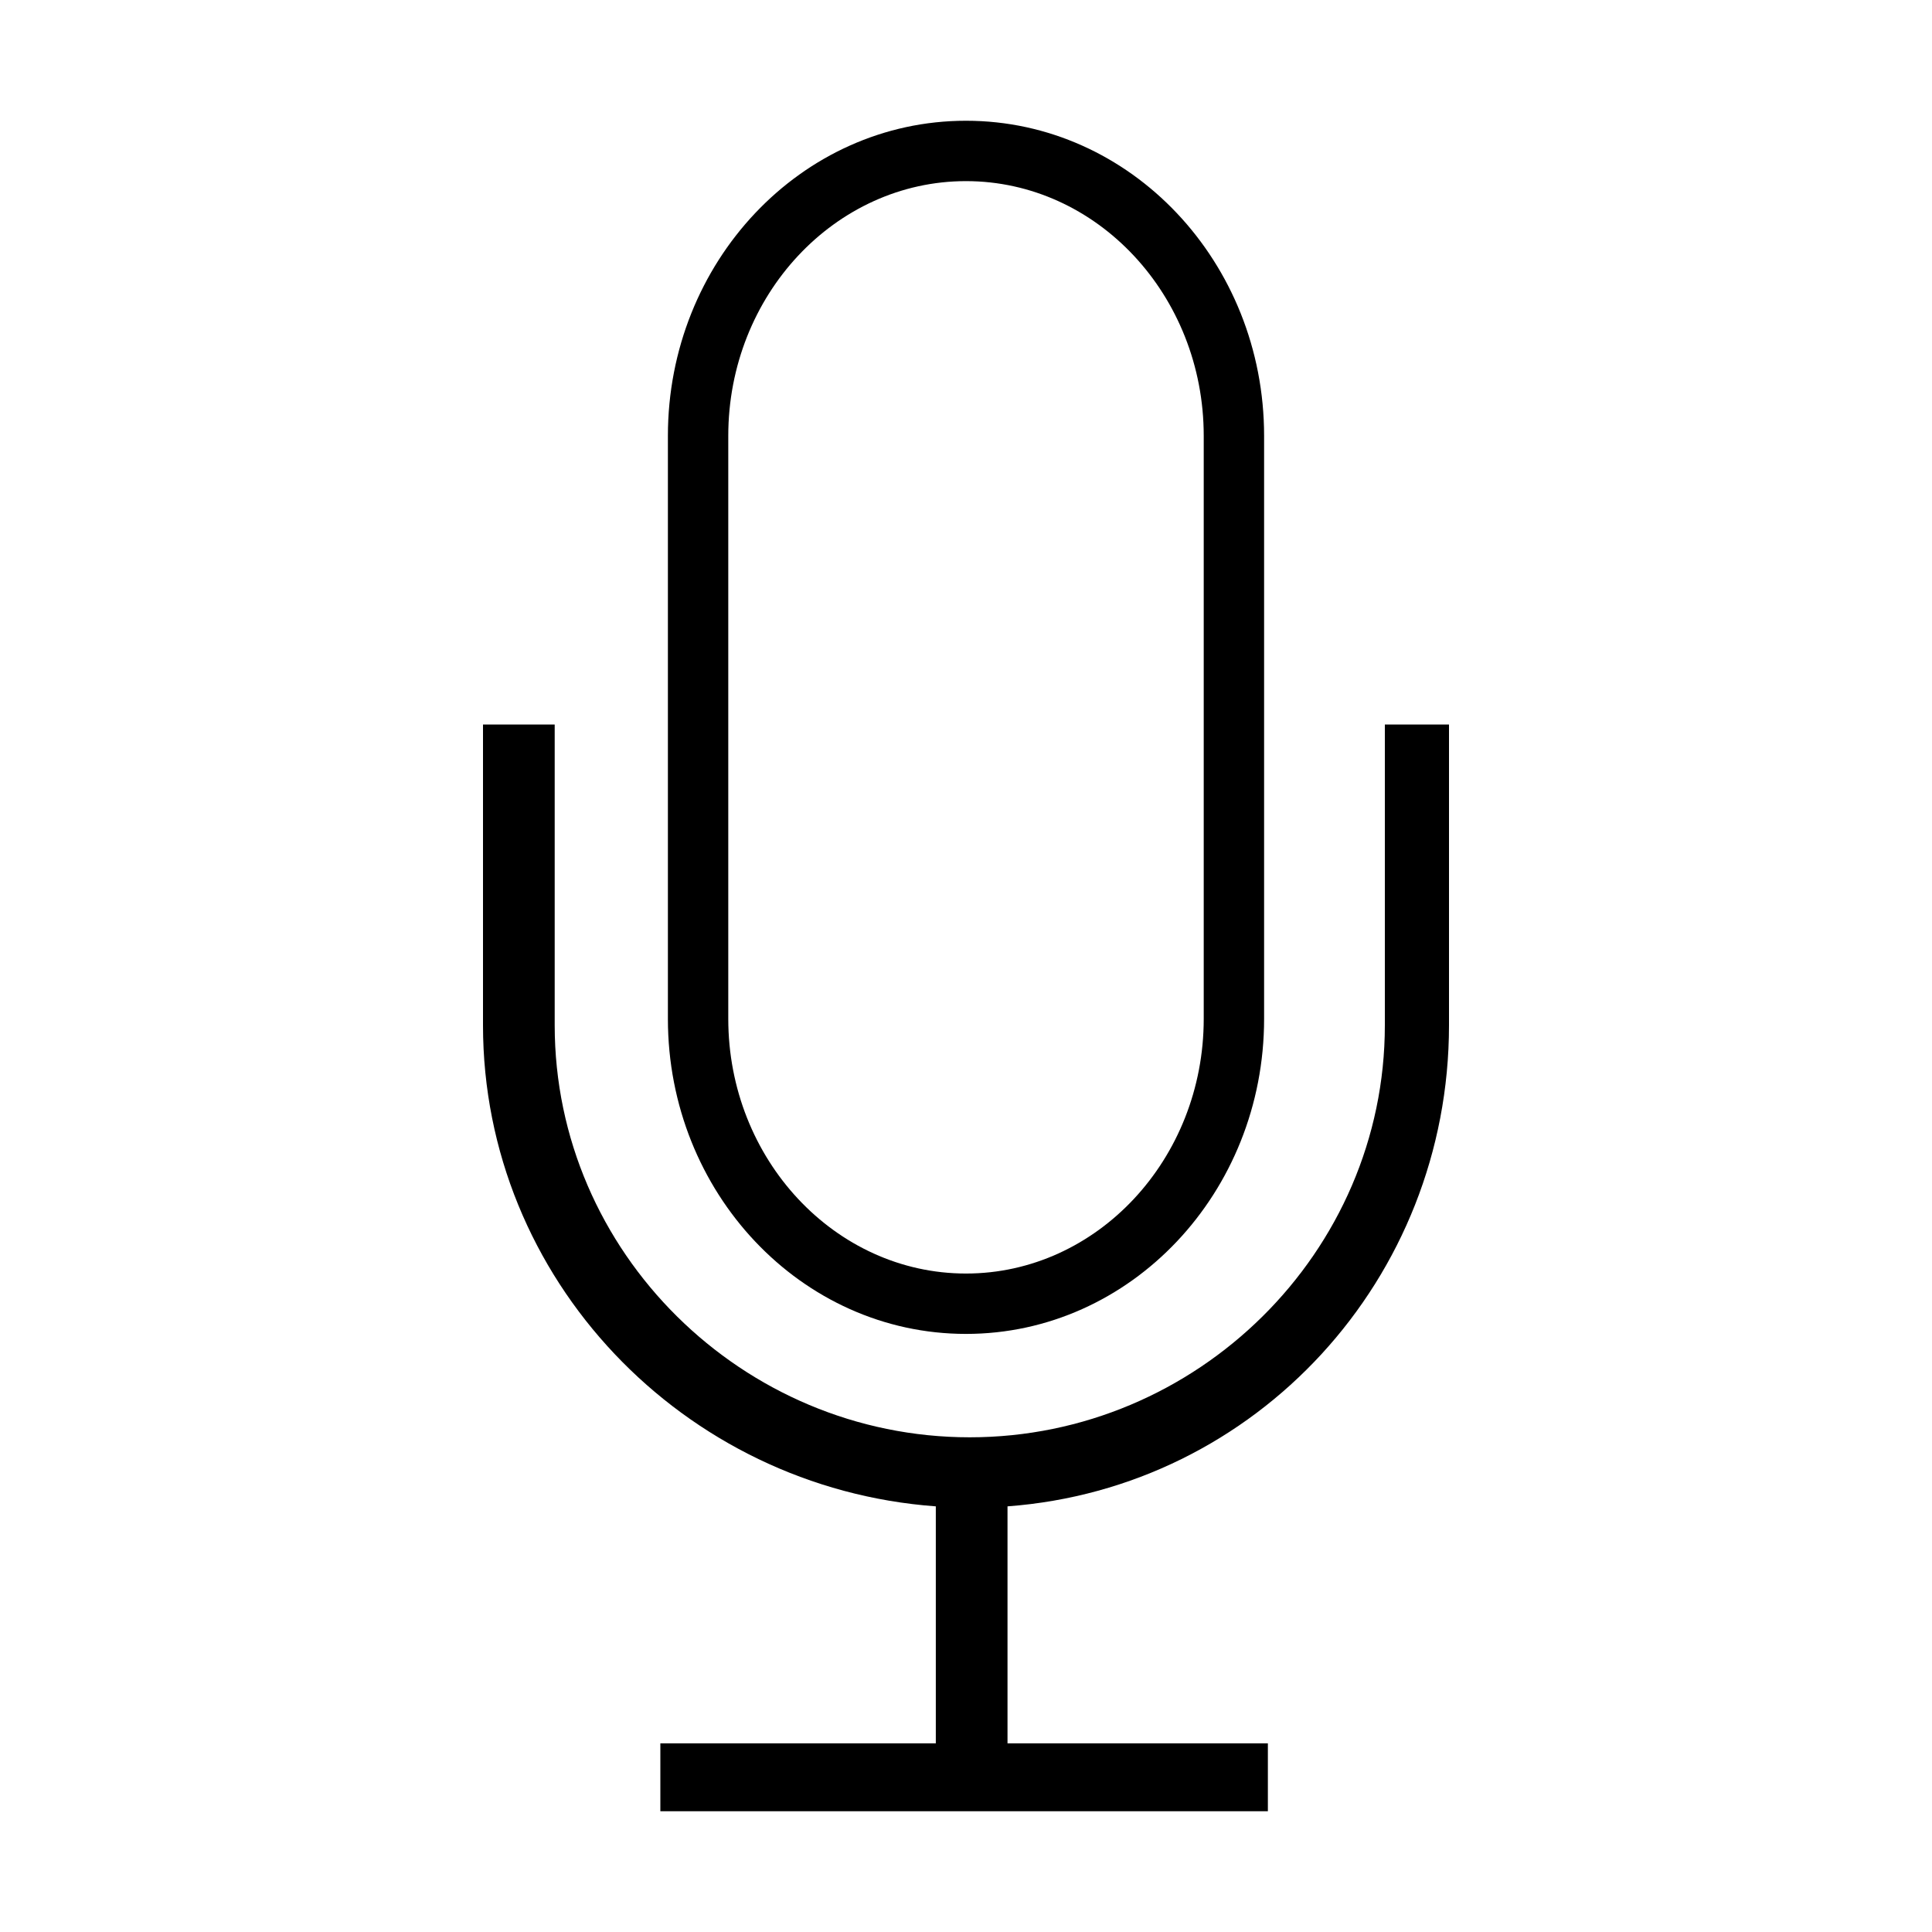
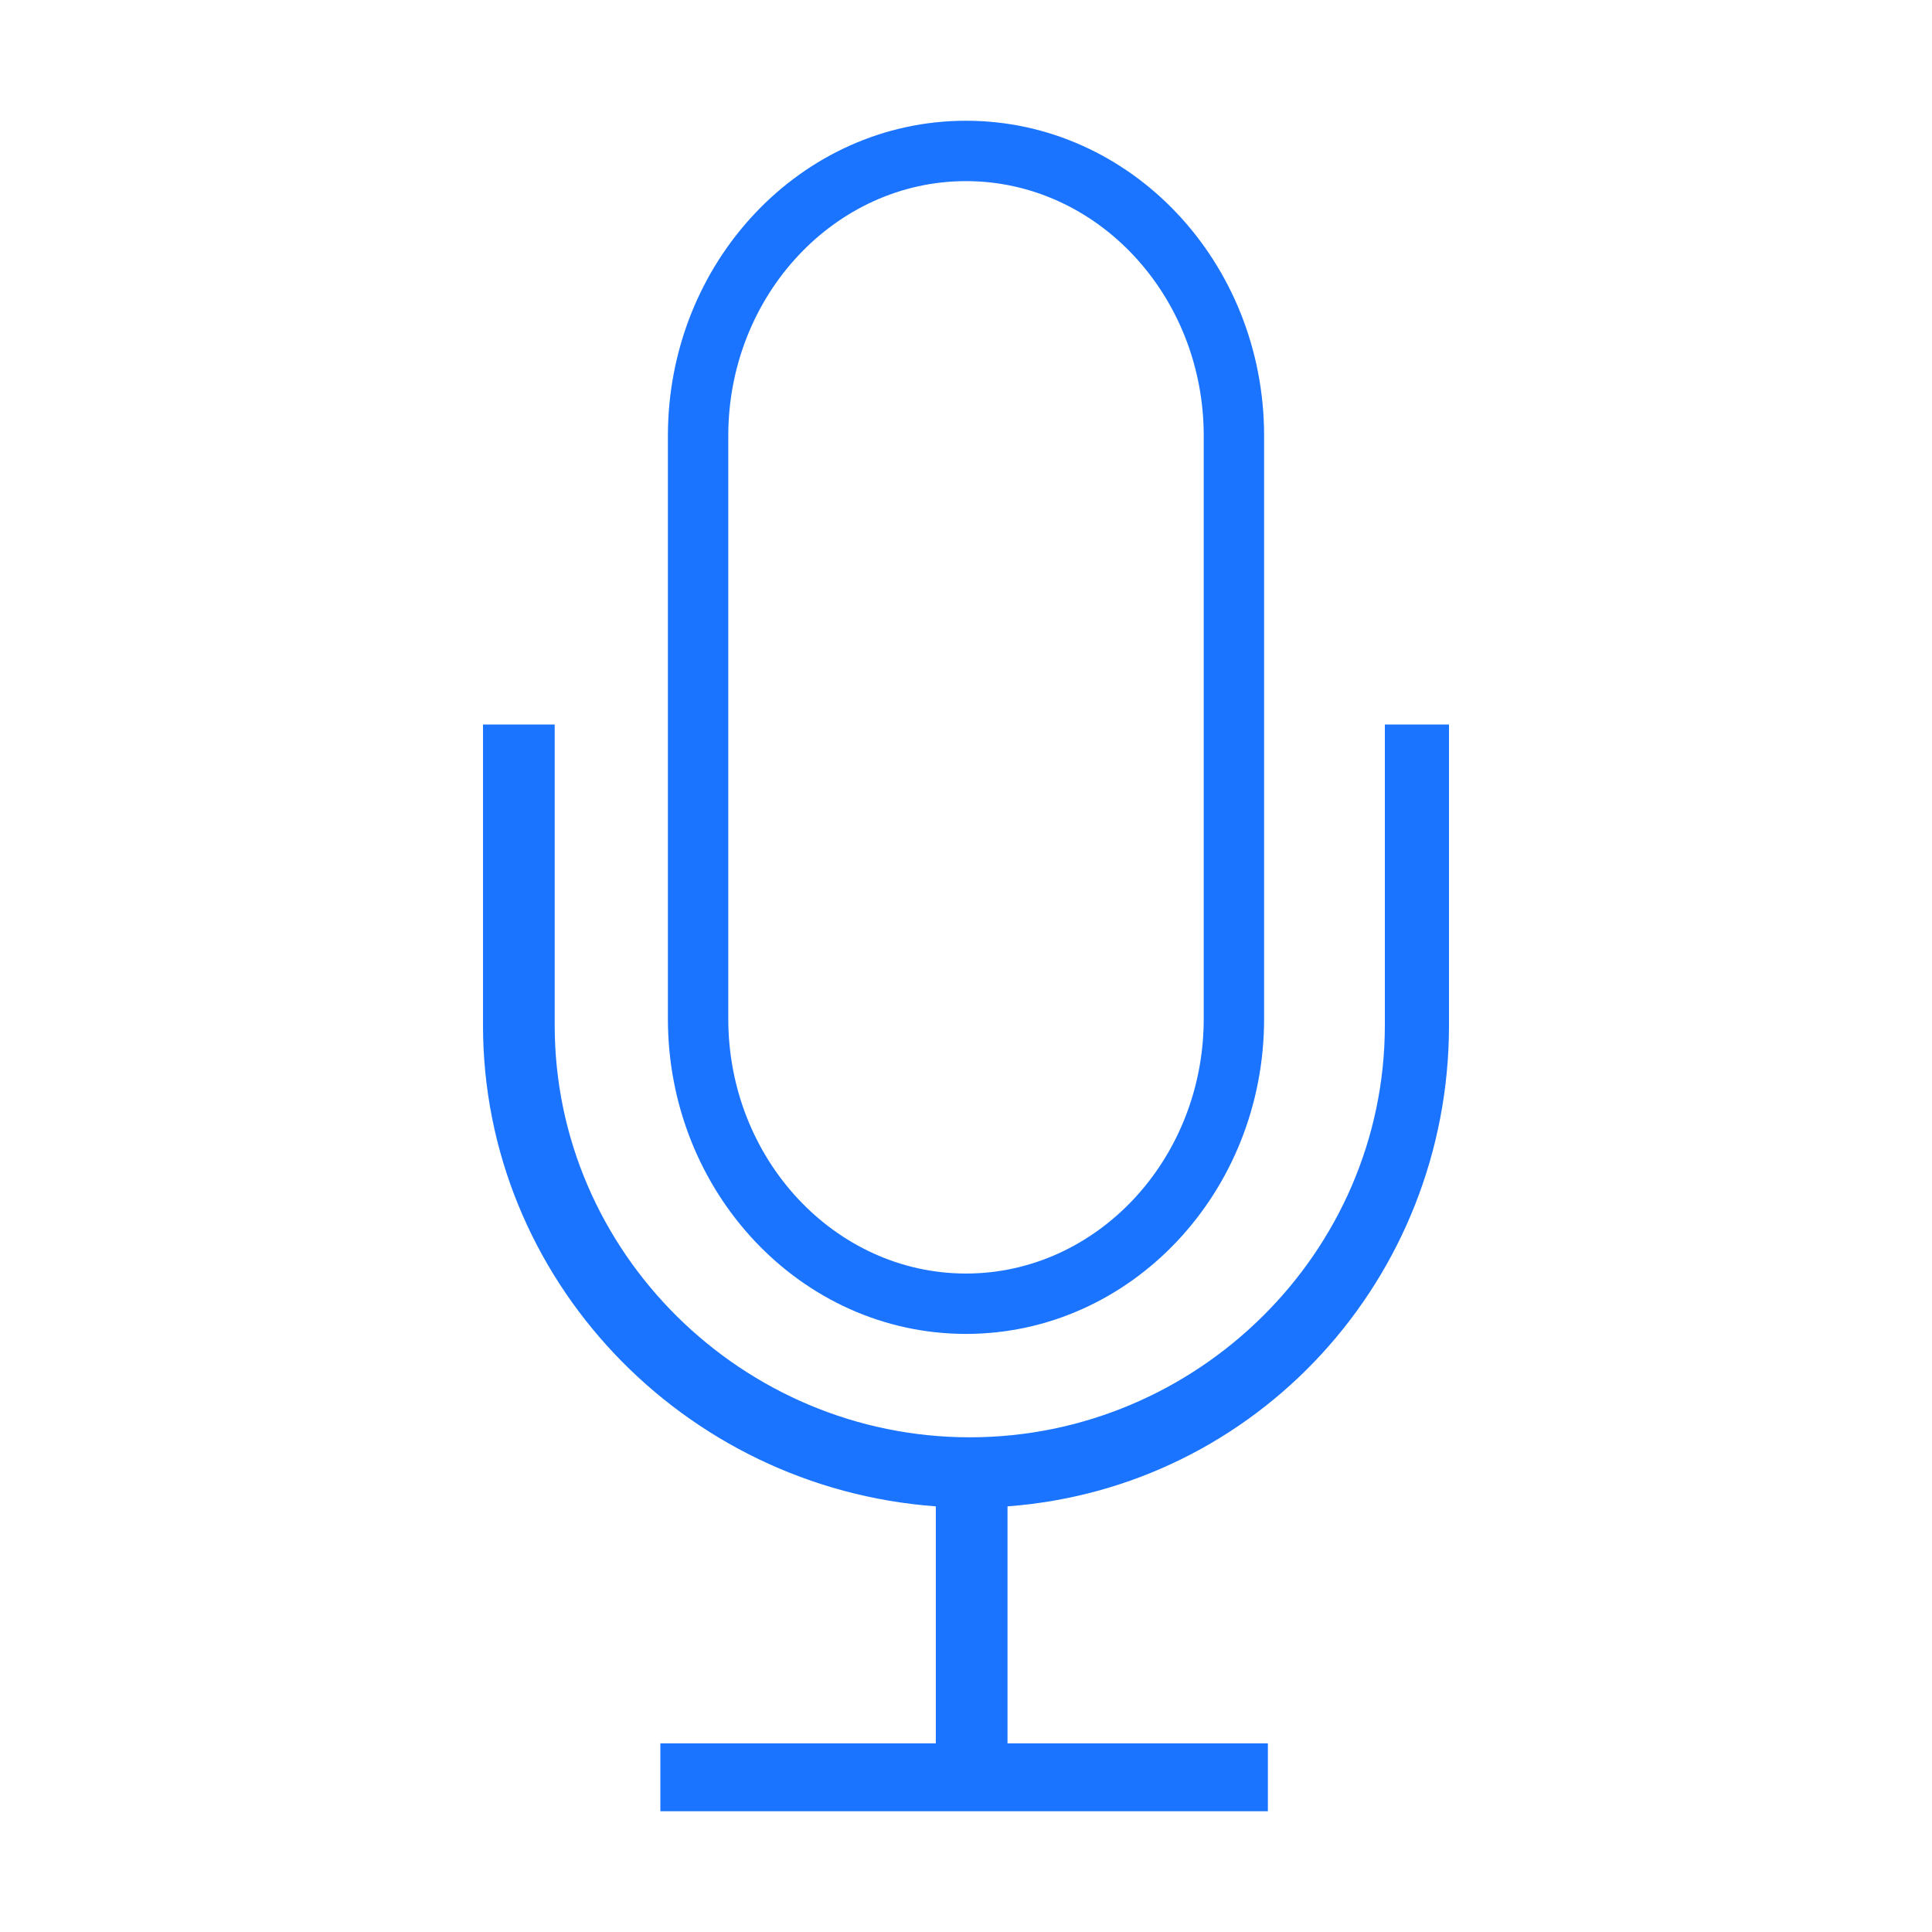
<svg xmlns="http://www.w3.org/2000/svg" version="1.1" id="Layer_1" x="0px" y="0px" width="512px" height="512px" viewBox="0 0 512 512" style="enable-background:new 0 0 512 512;" xml:space="preserve">
-   <g>
+   <g fill="#1b74ff" fill-opacity="1">
    <path d="M256,32c-43.7,0-79,37.5-79,83.5V270c0,46,35.3,83.5,79,83.5c43.7,0,79-37.5,79-83.5V115.5C335,69.5,299.7,32,256,32z    M319,270c0,37.2-28.3,67.5-63,67.5c-34.7,0-63-30.3-63-67.5V115.5c0-37.2,28.3-67.5,63-67.5c34.7,0,63,30.3,63,67.5V270z" />
    <path d="M367,192v79.7c0,60.2-49.8,109.2-110,109.2c-60.2,0-110-49-110-109.2V192h-19v79.7c0,67.2,53,122.6,120,127.5V462h-73v18   h161v-18h-69v-62.8c66-4.9,117-60.3,117-127.5V192H367z" />
  </g>
</svg>
